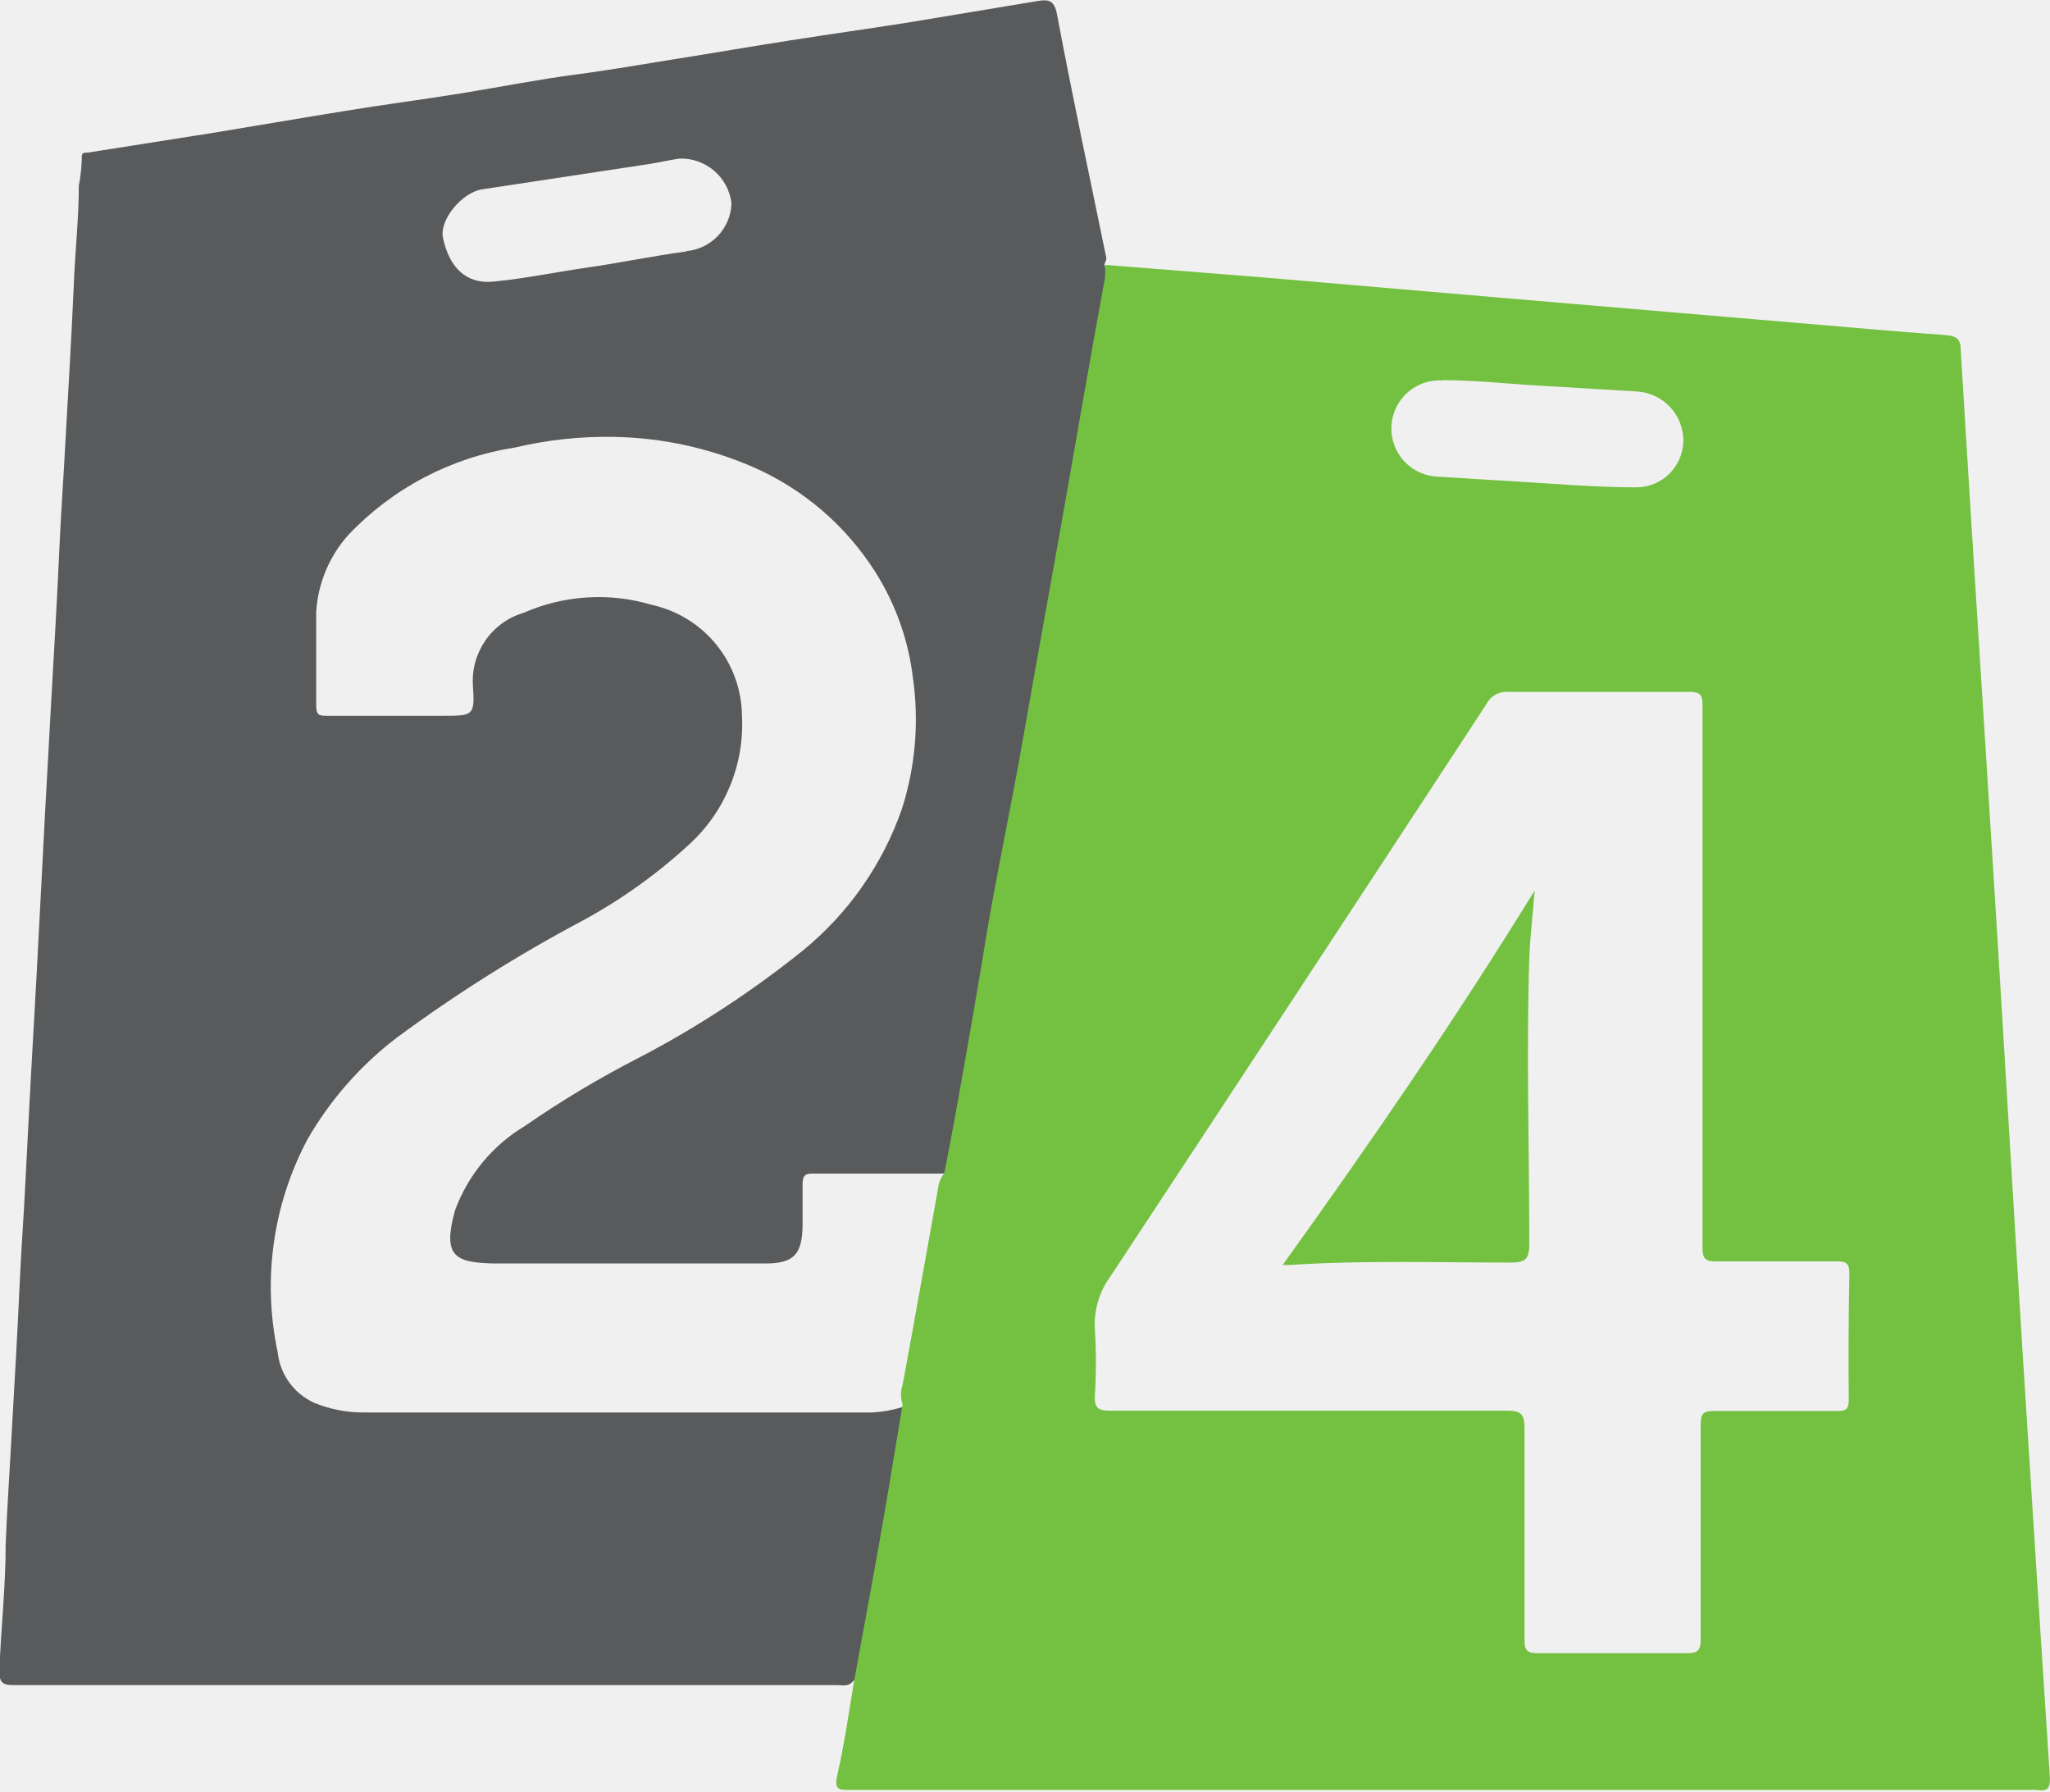
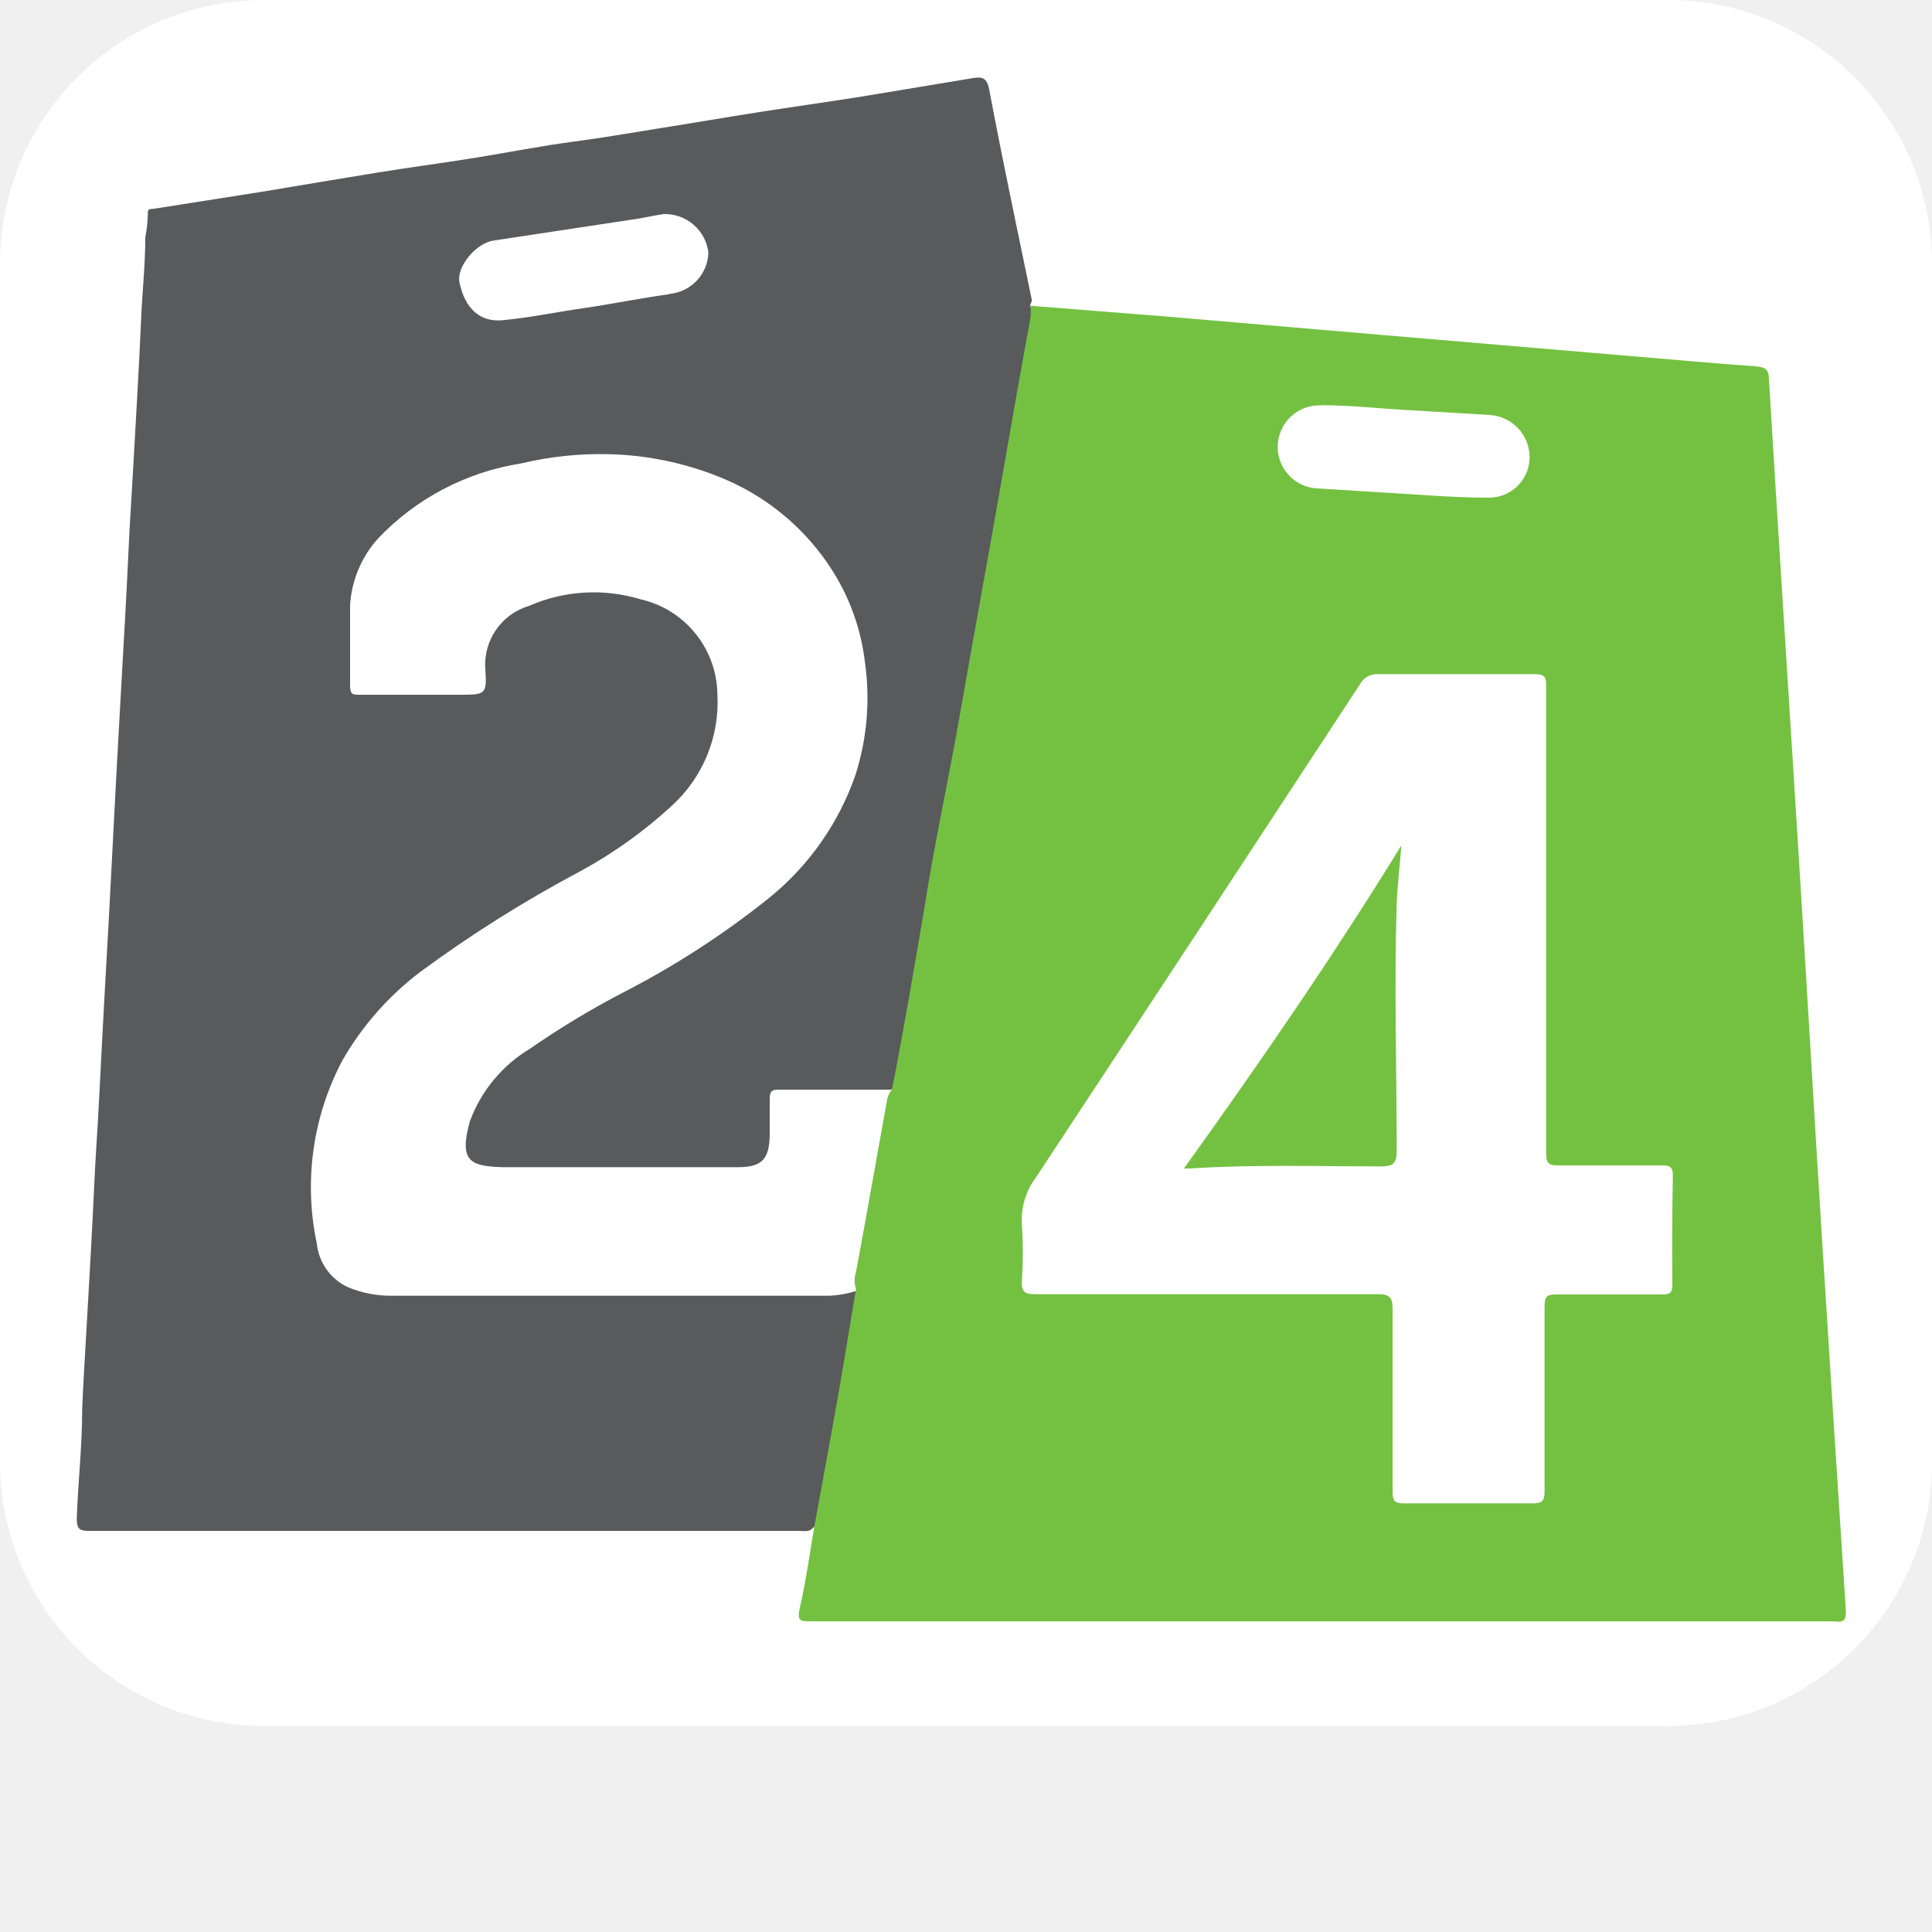
- <svg xmlns="http://www.w3.org/2000/svg" viewBox="0 0 68.66 60">
-   <path d="M36.99 8.88c0-.09.08-.15.06-.26-.56-2.72-1.14-5.43-1.65-8.15-.09-.47-.29-.49-.62-.44l-4.46.74c-1.28.2-2.56.38-3.84.58s-2.67.44-4 .65c-1 .16-2.09.35-3.15.49-1.31.17-2.61.43-3.91.64s-2.56.37-3.83.58c-1.49.24-3 .5-4.46.74l-4.19.66c-.13 0-.22 0-.2.19a5.71 5.71 0 0 1-.1.92c0 1.12-.13 2.24-.17 3.36-.08 1.81-.19 3.61-.29 5.41-.06 1.12-.14 2.24-.19 3.36-.08 1.81-.19 3.61-.29 5.41-.06 1.15-.13 2.3-.19 3.45-.09 1.79-.19 3.58-.28 5.36-.06 1.13-.13 2.27-.19 3.4S.91 38.4.85 39.61s-.14 2.24-.19 3.36c-.08 1.8-.19 3.61-.29 5.41-.06 1.12-.14 2.24-.18 3.36 0 1.4-.16 2.8-.21 4.2 0 .39.08.49.48.49h27.58c.17 0 .35.05.49-.09a.58.58 0 0 0 .22-.45c.5-2.76 1-5.51 1.47-8.27a.69.69 0 0 0 0-.5 4.09 4.09 0 0 1-1 .18h-17a4.31 4.31 0 0 1-1.71-.33 2.1 2.1 0 0 1-1.21-1.69 10.52 10.52 0 0 1 1-7.13 11.5 11.5 0 0 1 3-3.41 49.84 49.84 0 0 1 6.23-3.92 17.78 17.78 0 0 0 3.56-2.55 5.44 5.44 0 0 0 1.76-4.31 3.84 3.84 0 0 0-3-3.7 6.25 6.25 0 0 0-4.31.26 2.38 2.38 0 0 0-1.7 2.45c.07 1 0 1-1 1h-3.87c-.27 0-.38 0-.38-.36V20.5a4.25 4.25 0 0 1 1.08-2.59 9.73 9.73 0 0 1 5.56-2.92 13.36 13.36 0 0 1 3.36-.36 12.26 12.26 0 0 1 4.61 1 9.23 9.23 0 0 1 4.12 3.53 8.51 8.51 0 0 1 1.26 3.57 9.83 9.83 0 0 1-.37 4.35 10.61 10.61 0 0 1-3.32 4.75 33.42 33.42 0 0 1-5.51 3.6 33.36 33.36 0 0 0-3.79 2.27 5.51 5.51 0 0 0-2.35 2.83c-.43 1.55 0 1.75 1.31 1.78h9.1c.96 0 1.21-.34 1.23-1.24v-1.41c0-.3.09-.37.37-.36h4.34l.07-.05a1.51 1.51 0 0 0 .21-.67c.34-1.88.67-3.77 1-5.66l2.66-15 1.51-8.48a.8.8 0 0 0-.05-.56Zm-14-.46c-1.11.15-2.21.38-3.32.54s-2.09.37-3.15.47c-.9.09-1.47-.47-1.68-1.45-.14-.62.64-1.54 1.31-1.64l5.61-.85c.36-.06.72-.14 1-.18a1.7 1.7 0 0 1 1.74 1.5 1.66 1.66 0 0 1-1.52 1.6Z" fill="#585a5b" />
-   <path fill="#74c141" d="M68.65 59.42q-.47-7.16-.92-14.33c-.3-4.82-.58-9.65-.88-14.48-.39-6.3-.8-12.59-1.18-18.89 0-.4-.17-.47-.52-.5-1.71-.12-3.41-.28-5.11-.42l-9.43-.8-8.3-.71-5.3-.42a3.12 3.12 0 0 1 0 .42c-.46 2.5-.89 5-1.33 7.5s-.95 5.27-1.41 7.91-1 5.05-1.39 7.58c-.4 2.35-.8 4.7-1.25 7a1 1 0 0 0-.21.51c-.4 2.2-.78 4.39-1.19 6.59a1 1 0 0 0 0 .65c-.23 1.37-.45 2.75-.69 4.12-.3 1.71-.62 3.41-.93 5.12-.18 1.07-.33 2.14-.57 3.19-.11.5.08.48.45.48h39.69c.44.06.5-.06.47-.52ZM48.31 12.73c1.07 0 2.13.12 3.19.18l3.33.2a1.65 1.65 0 0 1 1.55 1.65 1.58 1.58 0 0 1-1.57 1.56c-1.47 0-2.94-.14-4.42-.22l-2.25-.14a1.612 1.612 0 1 1 .16-3.22Zm13.61 34.15c0 .29-.08.37-.37.37H57.4c-.35 0-.44.09-.44.44v7.21c0 .37-.1.46-.46.46h-5c-.36 0-.44-.1-.44-.45v-7.07c0-.45-.08-.6-.58-.6H37.19c-.41 0-.54-.09-.52-.51a17.41 17.41 0 0 0 0-2.21 2.73 2.73 0 0 1 .53-1.79q6.31-9.57 12.59-19.16a.74.74 0 0 1 .71-.4h6.08c.36 0 .45.1.44.45v18.15c0 .37.09.48.47.47h4.05c.31 0 .4.09.4.4q-.04 2.15-.02 4.24Z" />
-   <path fill="#74c141" d="M51.4 29.82c-.06.8-.15 1.53-.18 2.25-.1 3.2 0 6.41 0 9.61 0 .51-.16.6-.63.6-2.46 0-4.93-.08-7.39.08h-.24c2.93-4.08 5.77-8.2 8.44-12.54Z" />
+ <svg xmlns="http://www.w3.org/2000/svg" width="75" height="75" viewBox="0 0 75 75">
+   <path id="Rounded-Rectangle" fill="#ffffff" fill-rule="evenodd" stroke="none" d="M 10.25 0 C 4.589 0 0 4.589 0 10.25 L 0 56.75 C 0 62.411 4.589 67 10.25 67 L 64.75 67 C 70.411 67 75 62.411 75 56.75 L 75 10.25 C 75 4.589 70.411 0 64.75 0 Z" />
+   <path id="Path" fill="#585a5b" stroke="none" d="M 39.99 11.88 C 39.99 11.79 40.07 11.73 40.05 11.62 C 39.49 8.9 38.91 6.19 38.4 3.47 C 38.31 3 38.11 2.98 37.78 3.03 L 33.32 3.77 C 32.04 3.97 30.76 4.15 29.48 4.35 C 28.2 4.55 26.81 4.79 25.48 5 C 24.48 5.16 23.39 5.35 22.33 5.49 C 21.02 5.66 19.72 5.92 18.42 6.13 C 17.12 6.34 15.86 6.5 14.59 6.71 C 13.1 6.95 11.59 7.21 10.13 7.45 L 5.94 8.11 C 5.81 8.11 5.72 8.11 5.74 8.3 C 5.732 8.609 5.698 8.917 5.64 9.22 C 5.64 10.34 5.51 11.46 5.47 12.58 C 5.39 14.39 5.28 16.19 5.18 17.99 C 5.12 19.11 5.04 20.23 4.99 21.35 C 4.91 23.16 4.8 24.96 4.7 26.76 C 4.64 27.91 4.57 29.06 4.51 30.21 C 4.42 32 4.32 33.79 4.23 35.57 C 4.17 36.7 4.1 37.84 4.04 38.97 C 3.98 40.1 3.91 41.4 3.85 42.61 C 3.79 43.82 3.71 44.85 3.66 45.97 C 3.58 47.77 3.47 49.58 3.37 51.38 C 3.31 52.5 3.23 53.62 3.19 54.74 C 3.19 56.14 3.03 57.54 2.98 58.94 C 2.98 59.33 3.06 59.43 3.46 59.43 L 31.04 59.43 C 31.21 59.43 31.39 59.48 31.53 59.34 C 31.668 59.231 31.749 59.066 31.75 58.89 C 32.25 56.13 32.75 53.38 33.22 50.62 C 33.283 50.459 33.283 50.281 33.22 50.12 C 32.895 50.221 32.56 50.282 32.22 50.3 L 15.22 50.3 C 14.633 50.308 14.052 50.195 13.51 49.97 C 12.837 49.66 12.377 49.017 12.3 48.28 C 11.784 45.86 12.138 43.335 13.3 41.15 C 14.063 39.825 15.083 38.666 16.3 37.74 C 18.277 36.282 20.36 34.971 22.53 33.82 C 23.817 33.12 25.013 32.263 26.09 31.27 C 27.293 30.17 27.939 28.588 27.85 26.96 C 27.828 25.181 26.587 23.649 24.85 23.26 C 23.428 22.832 21.9 22.924 20.54 23.52 C 19.469 23.836 18.761 24.856 18.84 25.97 C 18.91 26.97 18.84 26.97 17.84 26.97 L 13.97 26.97 C 13.7 26.97 13.59 26.97 13.59 26.61 L 13.59 23.5 C 13.646 22.539 14.027 21.626 14.67 20.91 C 16.15 19.349 18.105 18.322 20.23 17.99 C 21.33 17.728 22.459 17.607 23.59 17.63 C 25.177 17.662 26.743 18.001 28.2 18.63 C 29.896 19.367 31.331 20.597 32.32 22.16 C 33.003 23.24 33.433 24.46 33.58 25.73 C 33.784 27.189 33.658 28.676 33.21 30.08 C 32.566 31.941 31.416 33.585 29.89 34.83 C 28.176 36.208 26.331 37.414 24.38 38.43 C 23.068 39.102 21.802 39.86 20.59 40.7 C 19.506 41.346 18.676 42.345 18.24 43.53 C 17.81 45.08 18.24 45.28 19.55 45.31 L 28.65 45.31 C 29.61 45.31 29.86 44.97 29.88 44.07 L 29.88 42.66 C 29.88 42.36 29.97 42.29 30.25 42.3 L 34.59 42.3 L 34.66 42.25 C 34.782 42.046 34.854 41.817 34.87 41.58 C 35.21 39.7 35.54 37.81 35.87 35.92 L 38.53 20.92 L 40.04 12.44 C 40.092 12.253 40.074 12.054 39.99 11.88 Z M 25.99 11.42 C 24.88 11.57 23.78 11.8 22.67 11.96 C 21.56 12.12 20.58 12.33 19.52 12.43 C 18.62 12.52 18.05 11.96 17.84 10.98 C 17.7 10.36 18.48 9.44 19.15 9.34 L 24.76 8.49 C 25.12 8.43 25.48 8.35 25.76 8.31 C 26.641 8.283 27.397 8.934 27.5 9.81 C 27.473 10.652 26.819 11.339 25.98 11.41 Z" />
+   <path id="path1" fill="#74c141" stroke="none" d="M 71.65 62.42 C 71.337 57.647 71.03 52.87 70.73 48.09 C 70.43 43.27 70.15 38.44 69.85 33.61 C 69.46 27.31 69.05 21.02 68.67 14.72 C 68.67 14.32 68.5 14.25 68.15 14.22 C 66.44 14.1 64.74 13.94 63.04 13.8 L 53.61 13 L 45.31 12.29 L 40.01 11.87 C 40.019 12.01 40.019 12.15 40.01 12.29 C 39.55 14.79 39.12 17.29 38.68 19.79 C 38.24 22.29 37.73 25.06 37.27 27.7 C 36.81 30.34 36.27 32.75 35.88 35.28 C 35.48 37.63 35.08 39.98 34.63 42.28 C 34.514 42.427 34.441 42.604 34.42 42.79 C 34.02 44.99 33.64 47.18 33.23 49.38 C 33.158 49.591 33.158 49.819 33.23 50.03 C 33 51.4 32.78 52.78 32.54 54.15 C 32.24 55.86 31.92 57.56 31.61 59.27 C 31.43 60.34 31.28 61.41 31.04 62.46 C 30.93 62.96 31.12 62.94 31.49 62.94 L 71.18 62.94 C 71.62 63 71.68 62.88 71.65 62.42 Z M 51.31 15.73 C 52.38 15.73 53.44 15.85 54.5 15.91 L 57.83 16.11 C 58.702 16.163 59.382 16.886 59.38 17.76 C 59.369 18.621 58.671 19.315 57.81 19.32 C 56.34 19.32 54.87 19.18 53.39 19.1 L 51.14 18.96 C 50.563 18.934 50.044 18.601 49.78 18.087 C 49.516 17.574 49.546 16.958 49.86 16.474 C 50.174 15.989 50.723 15.709 51.3 15.74 Z M 64.92 49.88 C 64.92 50.17 64.84 50.25 64.55 50.25 L 60.4 50.25 C 60.05 50.25 59.96 50.34 59.96 50.69 L 59.96 57.9 C 59.96 58.27 59.86 58.36 59.5 58.36 L 54.5 58.36 C 54.14 58.36 54.06 58.26 54.06 57.91 L 54.06 50.84 C 54.06 50.39 53.98 50.24 53.48 50.24 L 40.19 50.24 C 39.78 50.24 39.65 50.15 39.67 49.73 C 39.717 48.994 39.717 48.256 39.67 47.52 C 39.631 46.88 39.818 46.246 40.2 45.73 C 44.407 39.35 48.603 32.963 52.79 26.57 C 52.925 26.307 53.205 26.149 53.5 26.17 L 59.58 26.17 C 59.94 26.17 60.03 26.27 60.02 26.62 L 60.02 44.77 C 60.02 45.14 60.11 45.25 60.49 45.24 L 64.54 45.24 C 64.85 45.24 64.94 45.33 64.94 45.64 C 64.913 47.073 64.907 48.487 64.92 49.88 Z" />
+   <path id="path2" fill="#74c141" stroke="none" d="M 54.4 32.82 C 54.34 33.62 54.25 34.35 54.22 35.07 C 54.12 38.27 54.22 41.48 54.22 44.68 C 54.22 45.19 54.06 45.28 53.59 45.28 C 51.13 45.28 48.66 45.2 46.2 45.36 L 45.96 45.36 C 48.89 41.28 51.73 37.16 54.4 32.82 Z" />
</svg>
